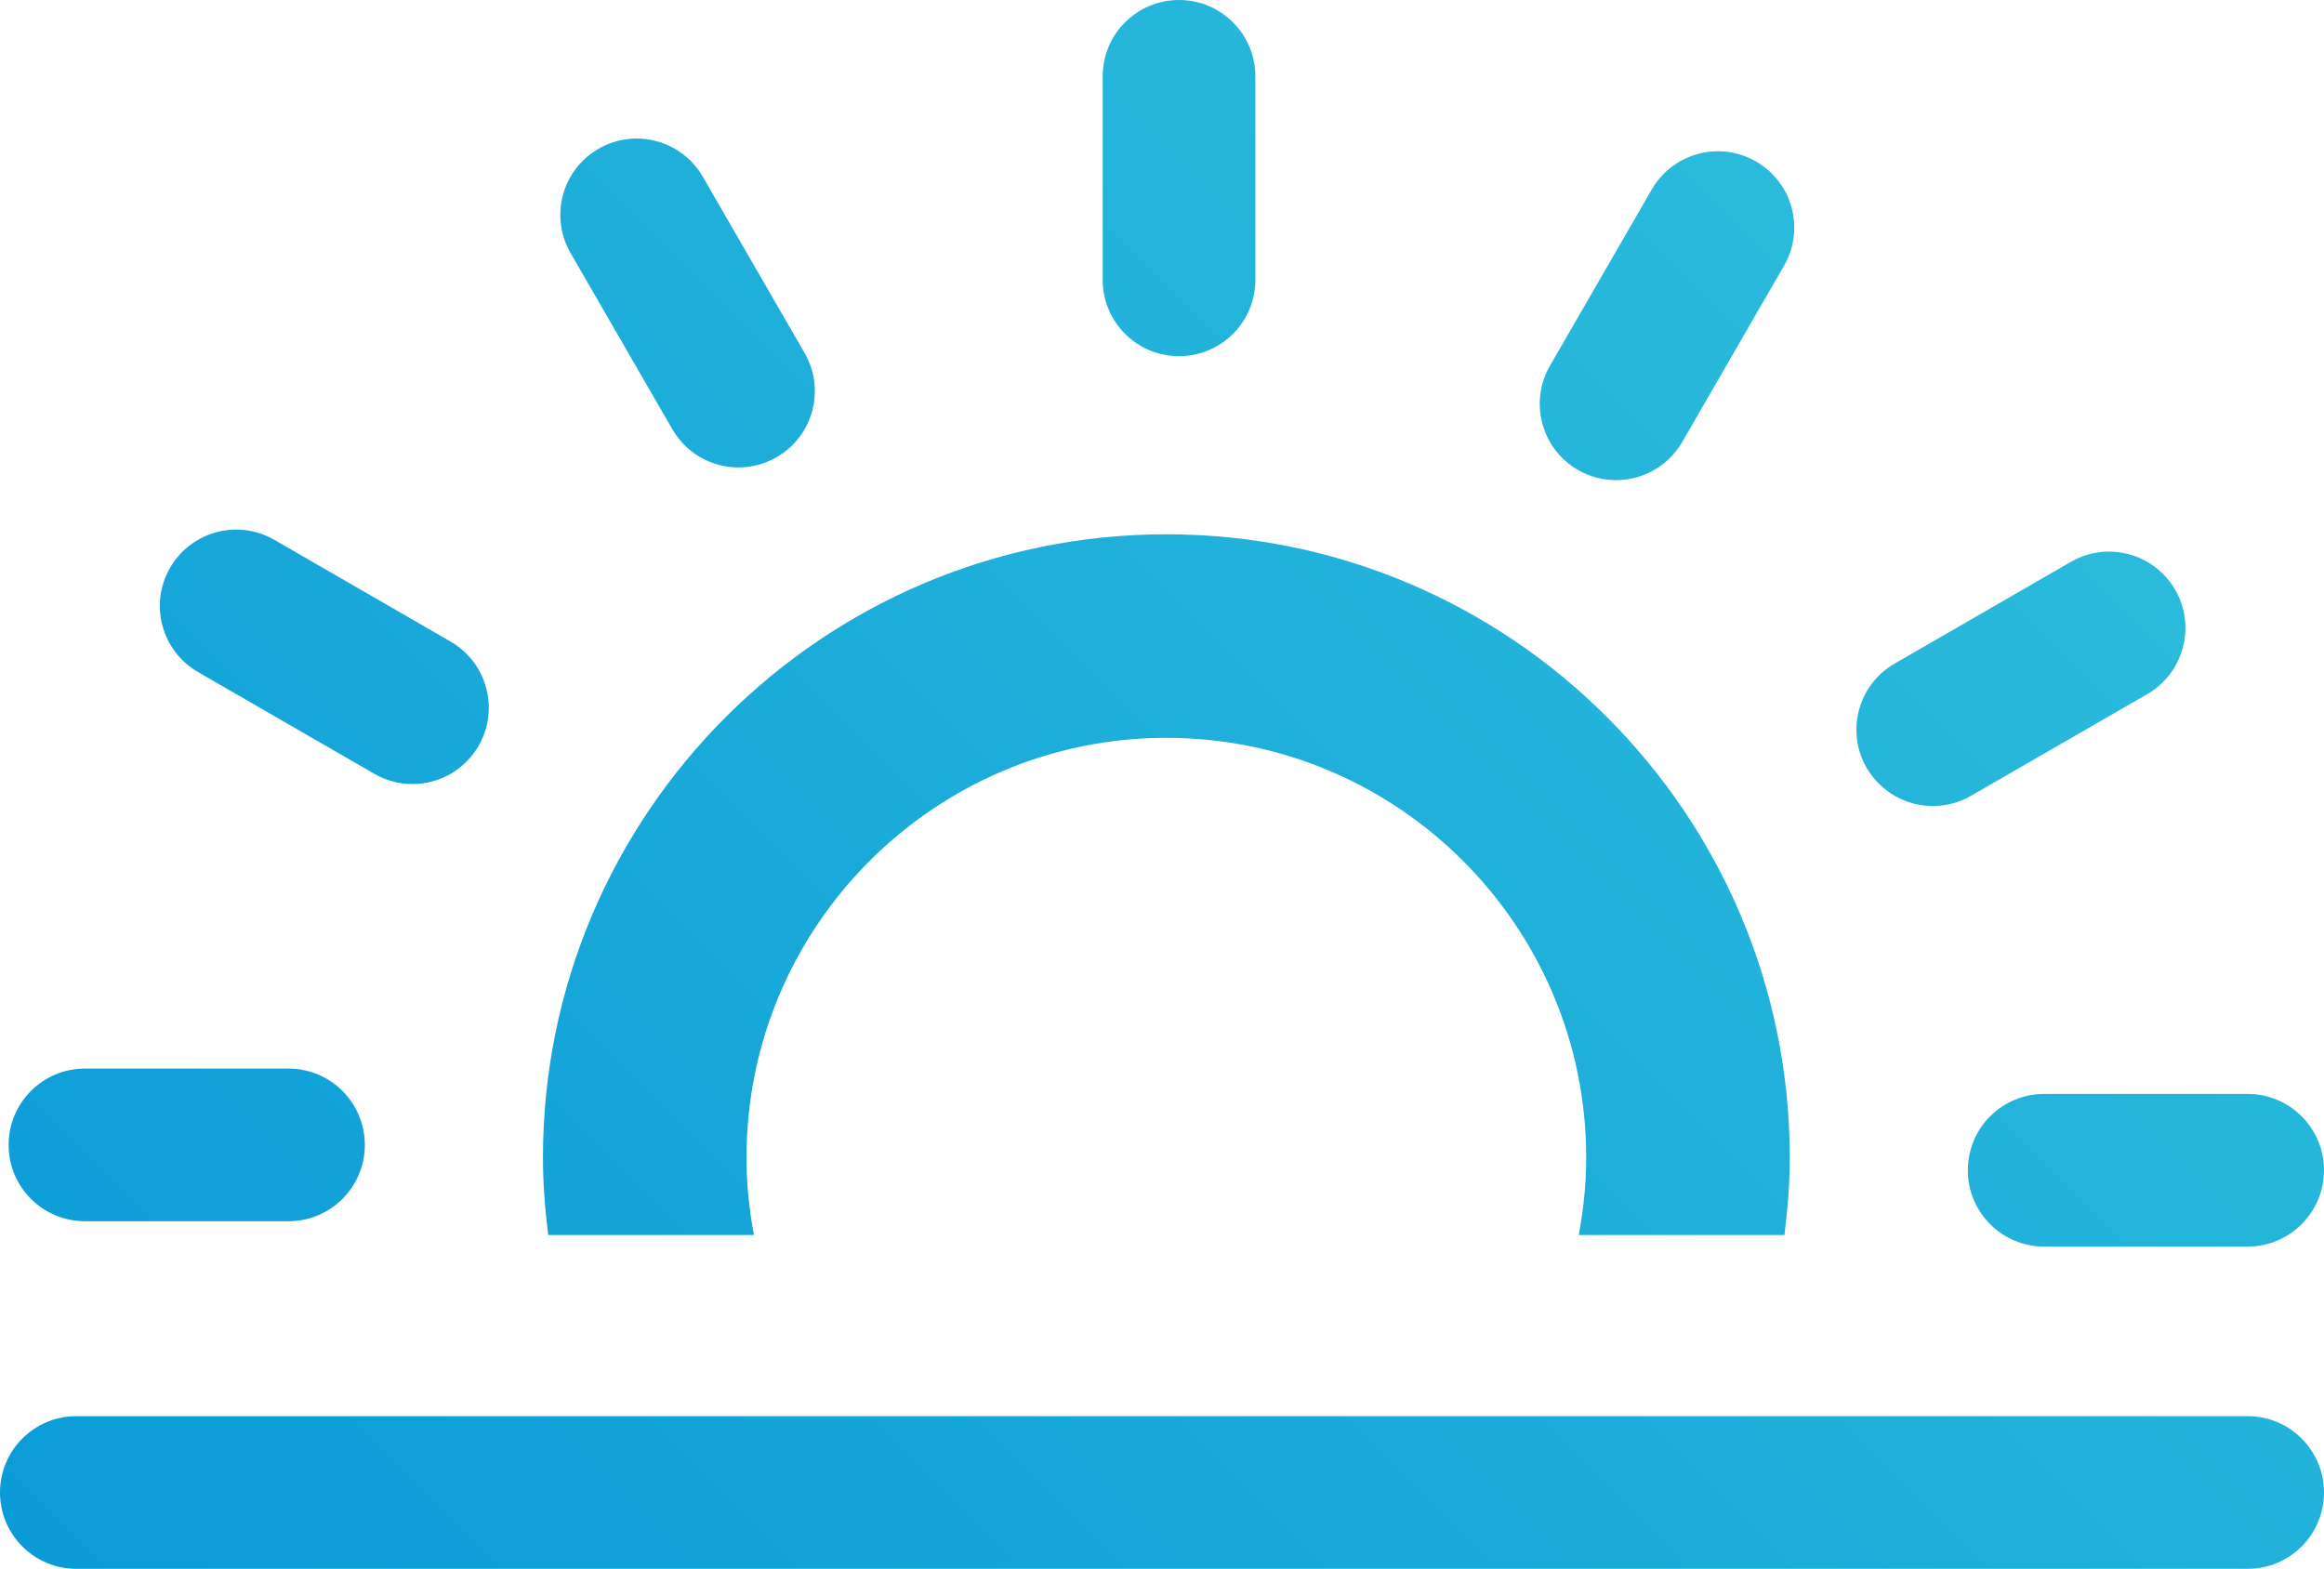
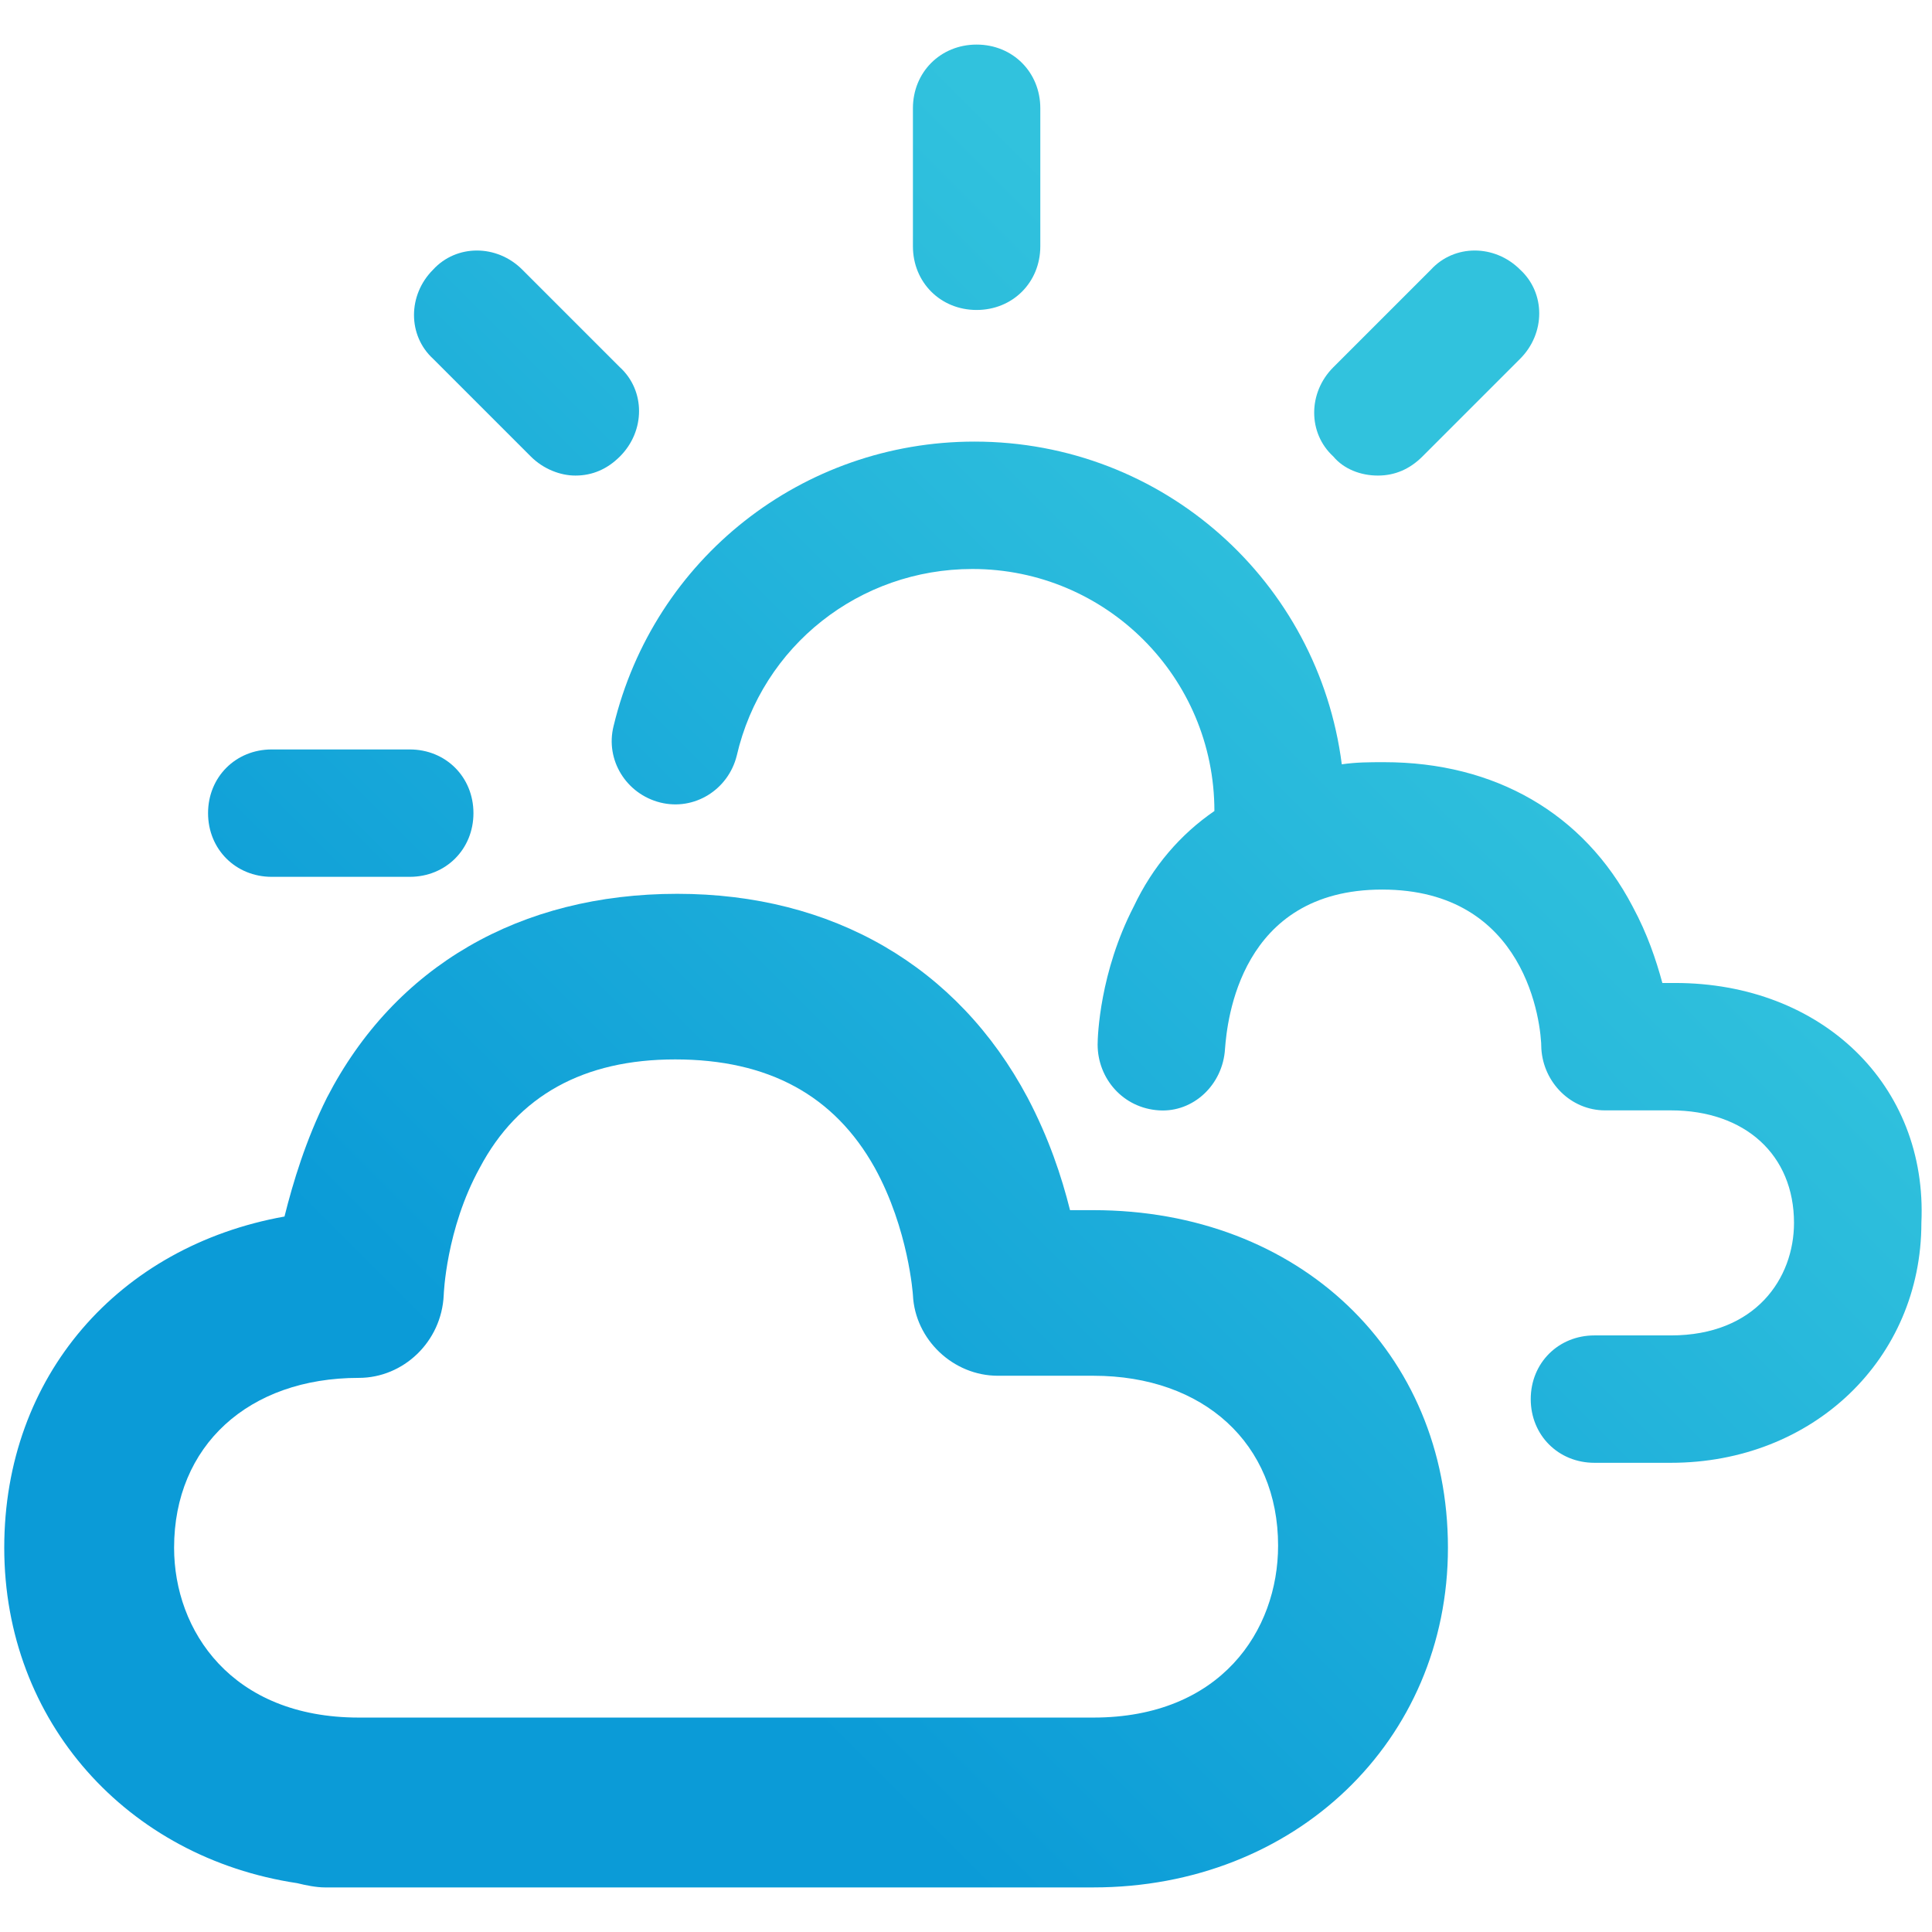
- <svg xmlns="http://www.w3.org/2000/svg" version="1.1" id="Layer_1" x="0px" y="0px" width="45.667px" height="30.831px" viewBox="0 0 45.667 30.831" style="enable-background:new 0 0 45.667 30.831;" xml:space="preserve">
+ <svg xmlns="http://www.w3.org/2000/svg" version="1.1" id="Layer_1" x="0px" y="0px" viewBox="0 0 91 91" enable-background="new 0 0 91 91" xml:space="preserve">
  <g>
-     <g>
-       <linearGradient id="SVGID_1_" gradientUnits="userSpaceOnUse" x1="36.466" y1="-9.796" x2="-1.539" y2="28.209">
-         <stop offset="0" style="stop-color:#31C2DD" />
-         <stop offset="1" style="stop-color:#0B9BD7" />
-       </linearGradient>
-       <path style="fill:url(#SVGID_1_);" d="M23.168,7c-0.829,0-1.5-0.672-1.5-1.5v-4c0-0.828,0.671-1.5,1.5-1.5    c0.828,0,1.5,0.672,1.5,1.5v4C24.668,6.328,23.997,7,23.168,7L23.168,7z" />
-     </g>
-     <g>
-       <linearGradient id="SVGID_2_" gradientUnits="userSpaceOnUse" x1="32.863" y1="-13.397" x2="-5.14" y2="24.606">
-         <stop offset="0" style="stop-color:#31C2DD" />
-         <stop offset="1" style="stop-color:#0B9BD7" />
-       </linearGradient>
-       <path style="fill:url(#SVGID_2_);" d="M14.512,9.186c-0.519,0-1.022-0.269-1.3-0.75l-2-3.463    c-0.415-0.717-0.169-1.635,0.549-2.049c0.717-0.414,1.635-0.168,2.049,0.549l2,3.463c0.415,0.717,0.169,1.635-0.549,2.049    C15.024,9.121,14.766,9.186,14.512,9.186L14.512,9.186z" />
-     </g>
-     <g>
-       <linearGradient id="SVGID_3_" gradientUnits="userSpaceOnUse" x1="32.773" y1="-13.491" x2="-5.234" y2="24.516">
-         <stop offset="0" style="stop-color:#31C2DD" />
-         <stop offset="1" style="stop-color:#0B9BD7" />
-       </linearGradient>
-       <path style="fill:url(#SVGID_3_);" d="M8.104,15.408c-0.254,0-0.512-0.064-0.749-0.201l-3.464-2    c-0.717-0.414-0.963-1.332-0.549-2.049c0.415-0.717,1.332-0.964,2.049-0.549l3.464,2c0.717,0.414,0.963,1.332,0.549,2.049    C9.126,15.14,8.622,15.408,8.104,15.408L8.104,15.408z" />
-     </g>
-     <g>
-       <linearGradient id="SVGID_4_" gradientUnits="userSpaceOnUse" x1="36.216" y1="-10.046" x2="-1.79" y2="27.96">
-         <stop offset="0" style="stop-color:#31C2DD" />
-         <stop offset="1" style="stop-color:#0B9BD7" />
-       </linearGradient>
-       <path style="fill:url(#SVGID_4_);" d="M5.669,24h-4c-0.829,0-1.5-0.672-1.5-1.5s0.671-1.5,1.5-1.5h4c0.829,0,1.5,0.672,1.5,1.5    S6.498,24,5.669,24L5.669,24z" />
-     </g>
-     <g>
-       <linearGradient id="SVGID_5_" gradientUnits="userSpaceOnUse" x1="55.715" y1="9.452" x2="17.708" y2="47.459">
-         <stop offset="0" style="stop-color:#31C2DD" />
-         <stop offset="1" style="stop-color:#0B9BD7" />
-       </linearGradient>
-       <path style="fill:url(#SVGID_5_);" d="M44.167,24.498h-3.999c-0.829,0-1.5-0.672-1.5-1.5s0.671-1.5,1.5-1.5h3.999    c0.828,0,1.5,0.672,1.5,1.5S44.995,24.498,44.167,24.498L44.167,24.498z" />
-     </g>
-     <g>
-       <linearGradient id="SVGID_6_" gradientUnits="userSpaceOnUse" x1="49.213" y1="2.951" x2="11.207" y2="40.957">
-         <stop offset="0" style="stop-color:#31C2DD" />
-         <stop offset="1" style="stop-color:#0B9BD7" />
-       </linearGradient>
-       <path style="fill:url(#SVGID_6_);" d="M44.167,30.831H1.5c-0.829,0-1.5-0.671-1.5-1.5s0.671-1.5,1.5-1.5h42.667    c0.828,0,1.5,0.671,1.5,1.5S44.995,30.831,44.167,30.831L44.167,30.831z" />
-     </g>
-     <g>
-       <linearGradient id="SVGID_7_" gradientUnits="userSpaceOnUse" x1="49.658" y1="3.396" x2="11.653" y2="41.4">
-         <stop offset="0" style="stop-color:#31C2DD" />
-         <stop offset="1" style="stop-color:#0B9BD7" />
-       </linearGradient>
-       <path style="fill:url(#SVGID_7_);" d="M37.981,15.84c-0.518,0-1.022-0.27-1.301-0.75c-0.414-0.718-0.168-1.635,0.55-2.049l3.464-2    c0.719-0.414,1.635-0.166,2.049,0.55c0.414,0.718,0.168,1.636-0.549,2.05l-3.464,1.998C38.494,15.775,38.236,15.84,37.981,15.84    L37.981,15.84z" />
-     </g>
-     <g>
-       <linearGradient id="SVGID_8_" gradientUnits="userSpaceOnUse" x1="42.613" y1="-3.651" x2="4.606" y2="34.356">
-         <stop offset="0" style="stop-color:#31C2DD" />
-         <stop offset="1" style="stop-color:#0B9BD7" />
-       </linearGradient>
-       <path style="fill:url(#SVGID_8_);" d="M31.756,9.436c-0.255,0-0.513-0.064-0.749-0.201c-0.718-0.414-0.964-1.332-0.549-2.049    l2-3.463c0.415-0.717,1.332-0.964,2.049-0.549c0.718,0.414,0.964,1.332,0.549,2.049l-2,3.463    C32.778,9.167,32.274,9.436,31.756,9.436L31.756,9.436z" />
-     </g>
-     <linearGradient id="SVGID_9_" gradientUnits="userSpaceOnUse" x1="45.053" y1="-1.21" x2="7.047" y2="36.797">
+     <linearGradient id="SVGID_1_" gradientUnits="userSpaceOnUse" x1="43.607" y1="1.892" x2="1.157" y2="44.342">
      <stop offset="0" style="stop-color:#31C2DD" />
      <stop offset="1" style="stop-color:#0B9BD7" />
    </linearGradient>
-     <path style="fill:url(#SVGID_9_);" d="M14.815,24.27c-0.093-0.494-0.146-1-0.146-1.52c0-4.549,3.701-8.25,8.25-8.25   s8.25,3.701,8.25,8.25c0,0.52-0.054,1.025-0.146,1.52h4.042c0.062-0.5,0.104-1.004,0.104-1.52c0-6.755-5.495-12.25-12.25-12.25   s-12.25,5.495-12.25,12.25c0,0.516,0.042,1.02,0.104,1.52H14.815z" />
+     <path style="fill:url(#SVGID_1_);" d="M51.5,57h-1.1c-0.4-1.6-1-3.4-2-5.3c-3.3-6.2-9.2-9.6-16.5-9.6c-7.4,0-13.3,3.4-16.5,9.6c-1,2-1.6,4-2,5.6   C5.6,58.7,0.2,64.8,0.2,72.9C0.2,81.1,6,87.5,14,88.7c0.4,0.1,0.9,0.2,1.3,0.2h36.2c9.5,0,16.7-6.9,16.7-16   C68.2,63.7,61.2,57,51.5,57z M51.5,80.9H16.9c-6,0-8.7-4.1-8.7-8c0-4.8,3.5-8,8.7-8c2.1,0,3.9-1.7,4-3.9c0,0,0.1-3.1,1.7-6   c1.8-3.4,4.9-5.1,9.2-5.1c4.4,0,7.5,1.7,9.4,5.1c1.6,2.9,1.8,6,1.8,6c0.1,2.1,1.9,3.8,4,3.8h4.5c5.2,0,8.7,3.2,8.7,8   C60.2,76.8,57.5,80.9,51.5,80.9z" />
+     <path style="fill:url(#SVGID_1_);" d="M78.9,46.3h-0.6c-0.3-1.1-0.7-2.3-1.4-3.6c-2.3-4.4-6.5-6.8-11.7-6.8c-0.7,0-1.3,0-2,0.1c-1.1-8.6-8.4-15.2-17.3-15.2   c-8.1,0-15.1,5.5-17,13.4c-0.4,1.6,0.6,3.2,2.2,3.6c1.6,0.4,3.2-0.6,3.6-2.2c1.2-5.2,5.8-8.8,11.1-8.8c6.3,0,11.4,5.1,11.4,11.4   c-1.6,1.1-2.9,2.6-3.8,4.5c-1.6,3.1-1.7,6.1-1.7,6.5c0,1.6,1.2,3,2.9,3.1c1.6,0.1,3-1.2,3.1-2.9c0.1-1.3,0.7-7.5,7.4-7.5   c6.8,0,7.5,6.3,7.5,7.5c0.1,1.6,1.4,2.9,3,2.9h3.1c3.5,0,5.8,2.1,5.8,5.3c0,2.6-1.8,5.3-5.8,5.3h-3.6c-1.7,0-3,1.3-3,3   c0,1.7,1.3,3,3,3h3.6c6.7,0,11.8-4.9,11.8-11.3C90.8,51.1,85.8,46.3,78.9,46.3z" />
+     <path style="fill:url(#SVGID_1_);" d="M46,14.6c1.7,0,3-1.3,3-3V5.1c0-1.7-1.3-3-3-3s-3,1.3-3,3v6.5C43,13.3,44.3,14.6,46,14.6z" />
+     <path style="fill:url(#SVGID_1_);" d="M12.8,41.3h6.5c1.7,0,3-1.3,3-3s-1.3-3-3-3h-6.5c-1.7,0-3,1.3-3,3S11.1,41.3,12.8,41.3z" />
+     <path style="fill:url(#SVGID_1_);" d="M64.9,22.4c0.8,0,1.5-0.3,2.1-0.9l4.6-4.6c1.2-1.2,1.2-3.1,0-4.2c-1.2-1.2-3.1-1.2-4.2,0l-4.6,4.6c-1.2,1.2-1.2,3.1,0,4.2   C63.3,22.1,64.1,22.4,64.9,22.4z" />
+     <path style="fill:url(#SVGID_1_);" d="M25,21.5c0.6,0.6,1.4,0.9,2.1,0.9c0.8,0,1.5-0.3,2.1-0.9c1.2-1.2,1.2-3.1,0-4.2l-4.6-4.6c-1.2-1.2-3.1-1.2-4.2,0   c-1.2,1.2-1.2,3.1,0,4.2L25,21.5z" />
  </g>
</svg>
